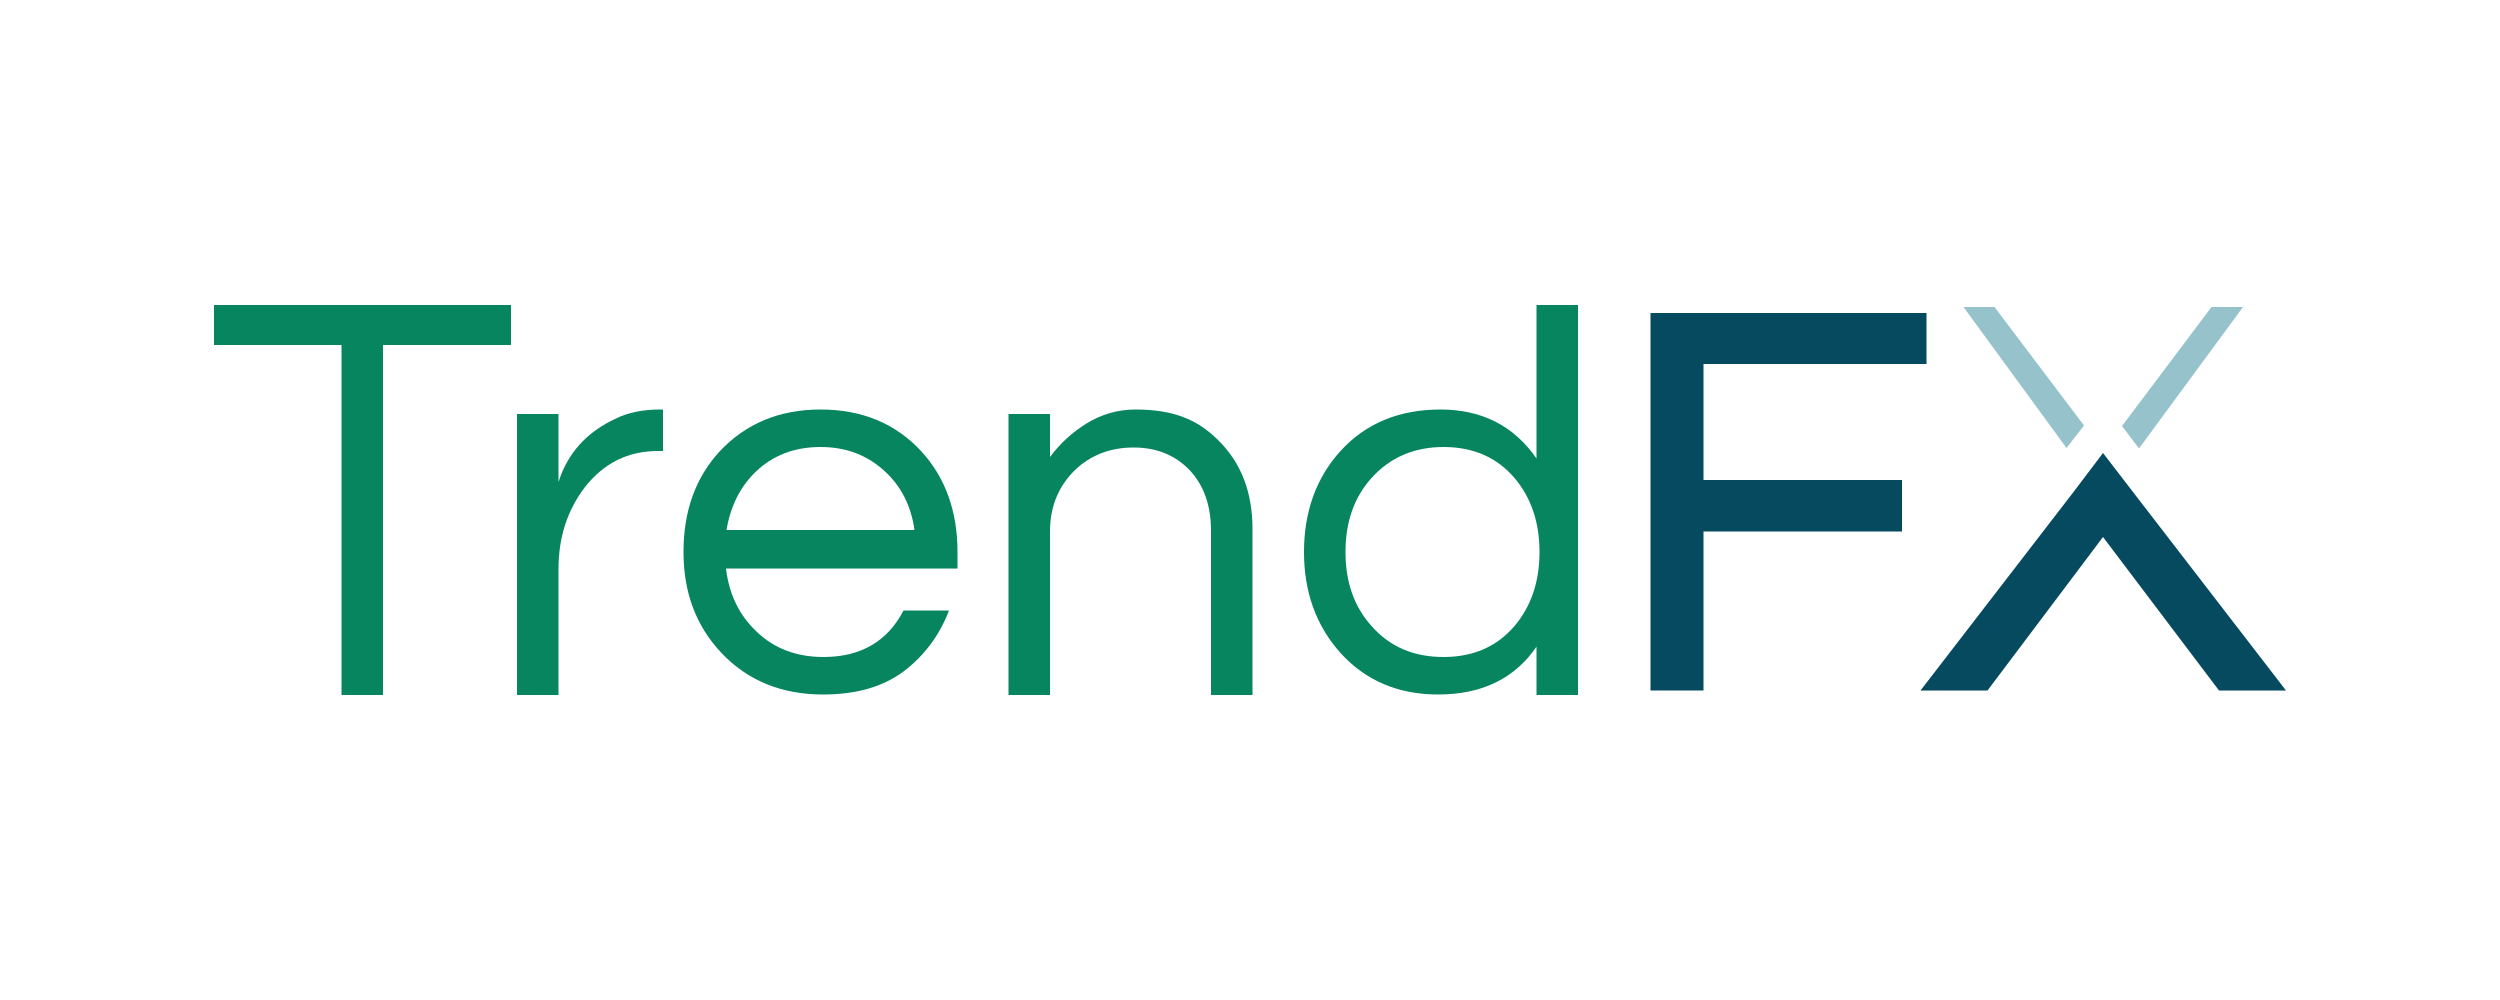
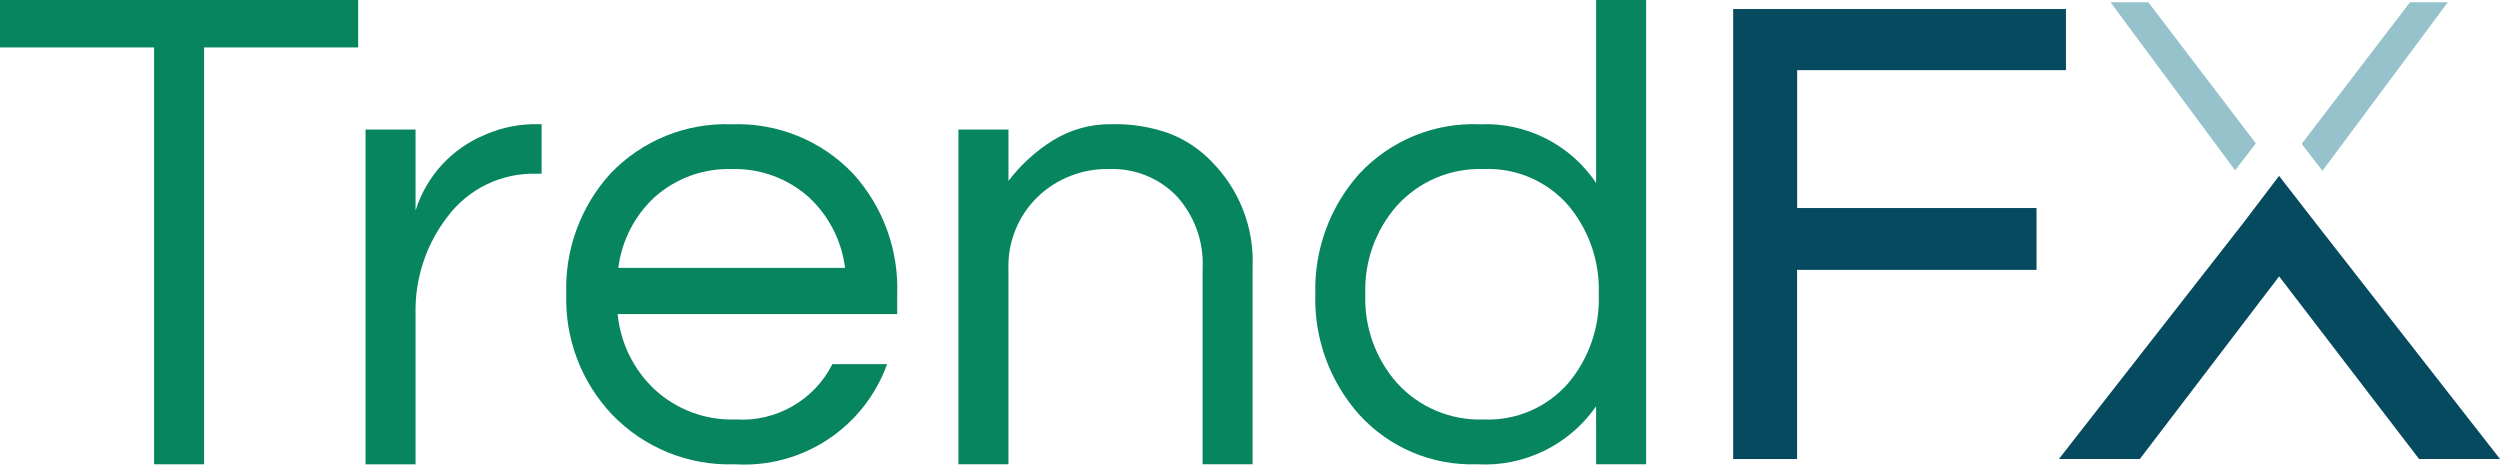
- <svg xmlns="http://www.w3.org/2000/svg" version="1.1" id="katman_1" x="0px" y="0px" viewBox="0 0 500 200" style="enable-background:new 0 0 500 200;" xml:space="preserve">
-   <style type="text/css">
- 	.st0{fill:#06855F;}
- 	.st1{fill:#96C2CC;}
- 	.st2{fill:#064A5F;}
- </style>
-   <g>
-     <path class="st0" d="M102.1,69H76.6V139h-8.3V69H42.8v-8h59.4V69z" />
-     <path class="st0" d="M132.6,81.9v8.3h-1c-6,0-10.8,2.4-14.6,7.2c-3.5,4.6-5.3,10-5.3,16.4V139h-8.3V82.8h8.3v13.6   c1.8-5.7,5.6-10,11.5-12.7c2.4-1.2,5.4-1.8,8.8-1.8H132.6z" />
-     <path class="st0" d="M164.7,131.4c7.4,0,12.8-3.1,16-9.3h9.1c-1.9,5-5,9.1-9.1,12.2c-4.2,3.1-9.5,4.6-16.1,4.6   c-8.3,0-15.1-2.8-20.3-8.3c-5.1-5.4-7.6-12.1-7.6-20.2c0-8.2,2.4-14.9,7.3-20.2c5.2-5.5,11.9-8.3,20.1-8.3c8.3,0,15,2.8,20.1,8.3   c4.9,5.3,7.3,12.1,7.3,20.2v3.3h-46.3c0.6,5.1,2.6,9.3,6.1,12.6C154.8,129.7,159.3,131.4,164.7,131.4z M164.1,89.4   c-5.1,0-9.4,1.6-12.8,4.8c-3.2,3-5.2,7-6,11.8h37.6c-0.7-4.9-2.7-8.8-6-11.8C173.4,91,169.2,89.4,164.1,89.4z" />
-     <path class="st0" d="M210,82.8v8.6c2-2.7,4.4-4.9,7.3-6.7c2.9-1.8,6.2-2.8,9.8-2.8c3.7,0,6.9,0.5,9.5,1.5c2.7,1,5,2.6,7,4.6   c4.6,4.5,6.9,10.4,6.9,17.8V139h-8.3v-32.8c0-5.1-1.4-9.1-4.3-12.2c-2.9-3-6.6-4.5-11.2-4.5c-4.6,0-8.6,1.5-11.8,4.6   c-3.2,3.2-4.9,7.2-4.9,12.2V139h-8.3V82.8H210z" />
-     <path class="st0" d="M307.4,129.2c-4.4,6.5-11,9.7-19.8,9.7c-8,0-14.5-2.8-19.5-8.3c-4.9-5.5-7.3-12.2-7.3-20.2s2.4-14.8,7.3-20.2   c5-5.5,11.7-8.3,20-8.3c8.3,0,14.7,3.3,19.2,9.8V61h8.3V139h-8.3V129.2z M288.7,131.4c6,0,10.7-2.1,14.2-6.2c3.3-3.9,5-8.8,5-14.8   c0-6-1.7-10.9-5-14.8c-3.5-4.1-8.2-6.2-14.2-6.2c-5.9,0-10.7,2.1-14.4,6.2c-3.5,3.9-5.2,8.8-5.2,14.8c0,6,1.7,10.9,5.2,14.8   C278,129.4,282.8,131.4,288.7,131.4z" />
-     <g>
-       <polygon class="st1" points="416.8,85.1 398.9,61.4 392.7,61.4 413.3,89.6   " />
-       <polygon class="st1" points="424.4,85.2 442.3,61.4 448.6,61.4 427.8,89.7   " />
+ <svg xmlns="http://www.w3.org/2000/svg" width="140" height="26" viewBox="0 0 140 26">
+   <g id="TrendFX_Logo" data-name="TrendFX Logo" transform="translate(-14.442 -20.372)">
+     <g id="Group_308" data-name="Group 308">
+       <path id="Path_386" data-name="Path 386" d="M34.5,23.029H25.872V46.372h-2.8V23.029H14.442V20.372H34.5Z" fill="#06855f" />
+       <path id="Path_387" data-name="Path 387" d="M44.772,27.329V30.1h-.336a6.01,6.01,0,0,0-4.93,2.4,8.59,8.59,0,0,0-1.793,5.462v8.414h-2.8V27.624h2.8v4.539A6.773,6.773,0,0,1,41.6,27.92a6.878,6.878,0,0,1,2.988-.591Z" fill="#06855f" />
+       <path id="Path_388" data-name="Path 388" d="M55.641,43.862a5.661,5.661,0,0,0,5.416-3.1H64.12A8.5,8.5,0,0,1,55.6,46.372,9.09,9.09,0,0,1,48.731,43.6a9.379,9.379,0,0,1-2.578-6.753A9.541,9.541,0,0,1,48.619,30.1a8.926,8.926,0,0,1,6.8-2.768,8.925,8.925,0,0,1,6.8,2.768,9.538,9.538,0,0,1,2.466,6.753v1.107H49.03a6.666,6.666,0,0,0,2.055,4.207A6.36,6.36,0,0,0,55.641,43.862Zm-.224-14.023a6.223,6.223,0,0,0-4.333,1.587,6.522,6.522,0,0,0-2.017,3.948h12.7a6.531,6.531,0,0,0-2.017-3.948A6.224,6.224,0,0,0,55.417,29.839Z" fill="#06855f" />
+       <path id="Path_389" data-name="Path 389" d="M70.917,27.624V30.5a9.342,9.342,0,0,1,2.465-2.251,6.082,6.082,0,0,1,3.324-.923,8.956,8.956,0,0,1,3.212.517A6.523,6.523,0,0,1,82.272,29.4a7.913,7.913,0,0,1,2.316,5.941V46.372h-2.8V35.411a5.607,5.607,0,0,0-1.457-4.06,5,5,0,0,0-3.772-1.513,5.609,5.609,0,0,0-4,1.55,5.4,5.4,0,0,0-1.644,4.059V46.372h-2.8V27.624Z" fill="#06855f" />
+       <path id="Path_390" data-name="Path 390" d="M103.824,43.124a7.588,7.588,0,0,1-6.686,3.247A8.514,8.514,0,0,1,90.565,43.6,9.707,9.707,0,0,1,88.1,36.851,9.707,9.707,0,0,1,90.565,30.1a8.731,8.731,0,0,1,6.76-2.768,7.438,7.438,0,0,1,6.5,3.285V20.372h2.8v26h-2.8Zm-6.312.738a5.944,5.944,0,0,0,4.781-2.067,7.318,7.318,0,0,0,1.68-4.945,7.32,7.32,0,0,0-1.68-4.945,5.946,5.946,0,0,0-4.781-2.066,6.239,6.239,0,0,0-4.856,2.066A7.123,7.123,0,0,0,90.9,36.851,7.121,7.121,0,0,0,92.656,41.8,6.237,6.237,0,0,0,97.512,43.862Z" fill="#06855f" />
+       <g id="Group_307" data-name="Group 307">
+         <path id="Path_391" data-name="Path 391" d="M140.768,28.4l-6.017-7.9h-2.119l6.976,9.411Z" fill="#96c2cc" />
+         <path id="Path_392" data-name="Path 392" d="M143.335,28.428,149.4,20.5h2.119L144.5,29.938Z" fill="#96c2cc" />
+       </g>
+       <path id="Path_393" data-name="Path 393" d="M115.083,24.3h15.052V20.878H111.5v25.2h3.579V35.485h13.409V32.022H115.083Z" fill="#064a5f" />
+       <path id="Path_394" data-name="Path 394" d="M144.1,32.837l-2.03-2.616-1.986,2.615-10.345,13.24h4.534l7.8-10.227,7.837,10.227h4.533Z" fill="#064a5f" />
    </g>
-     <polygon class="st2" points="340.7,72.8 385.3,72.8 385.3,62.6 330.1,62.6 330.1,138.1 340.7,138.1 340.7,106.3 380.4,106.3    380.4,96 340.7,96  " />
-     <polygon class="st2" points="426.6,98.4 420.6,90.6 414.7,98.4 384.1,138.1 397.5,138.1 420.6,107.4 443.8,138.1 457.2,138.1  " />
  </g>
</svg>
